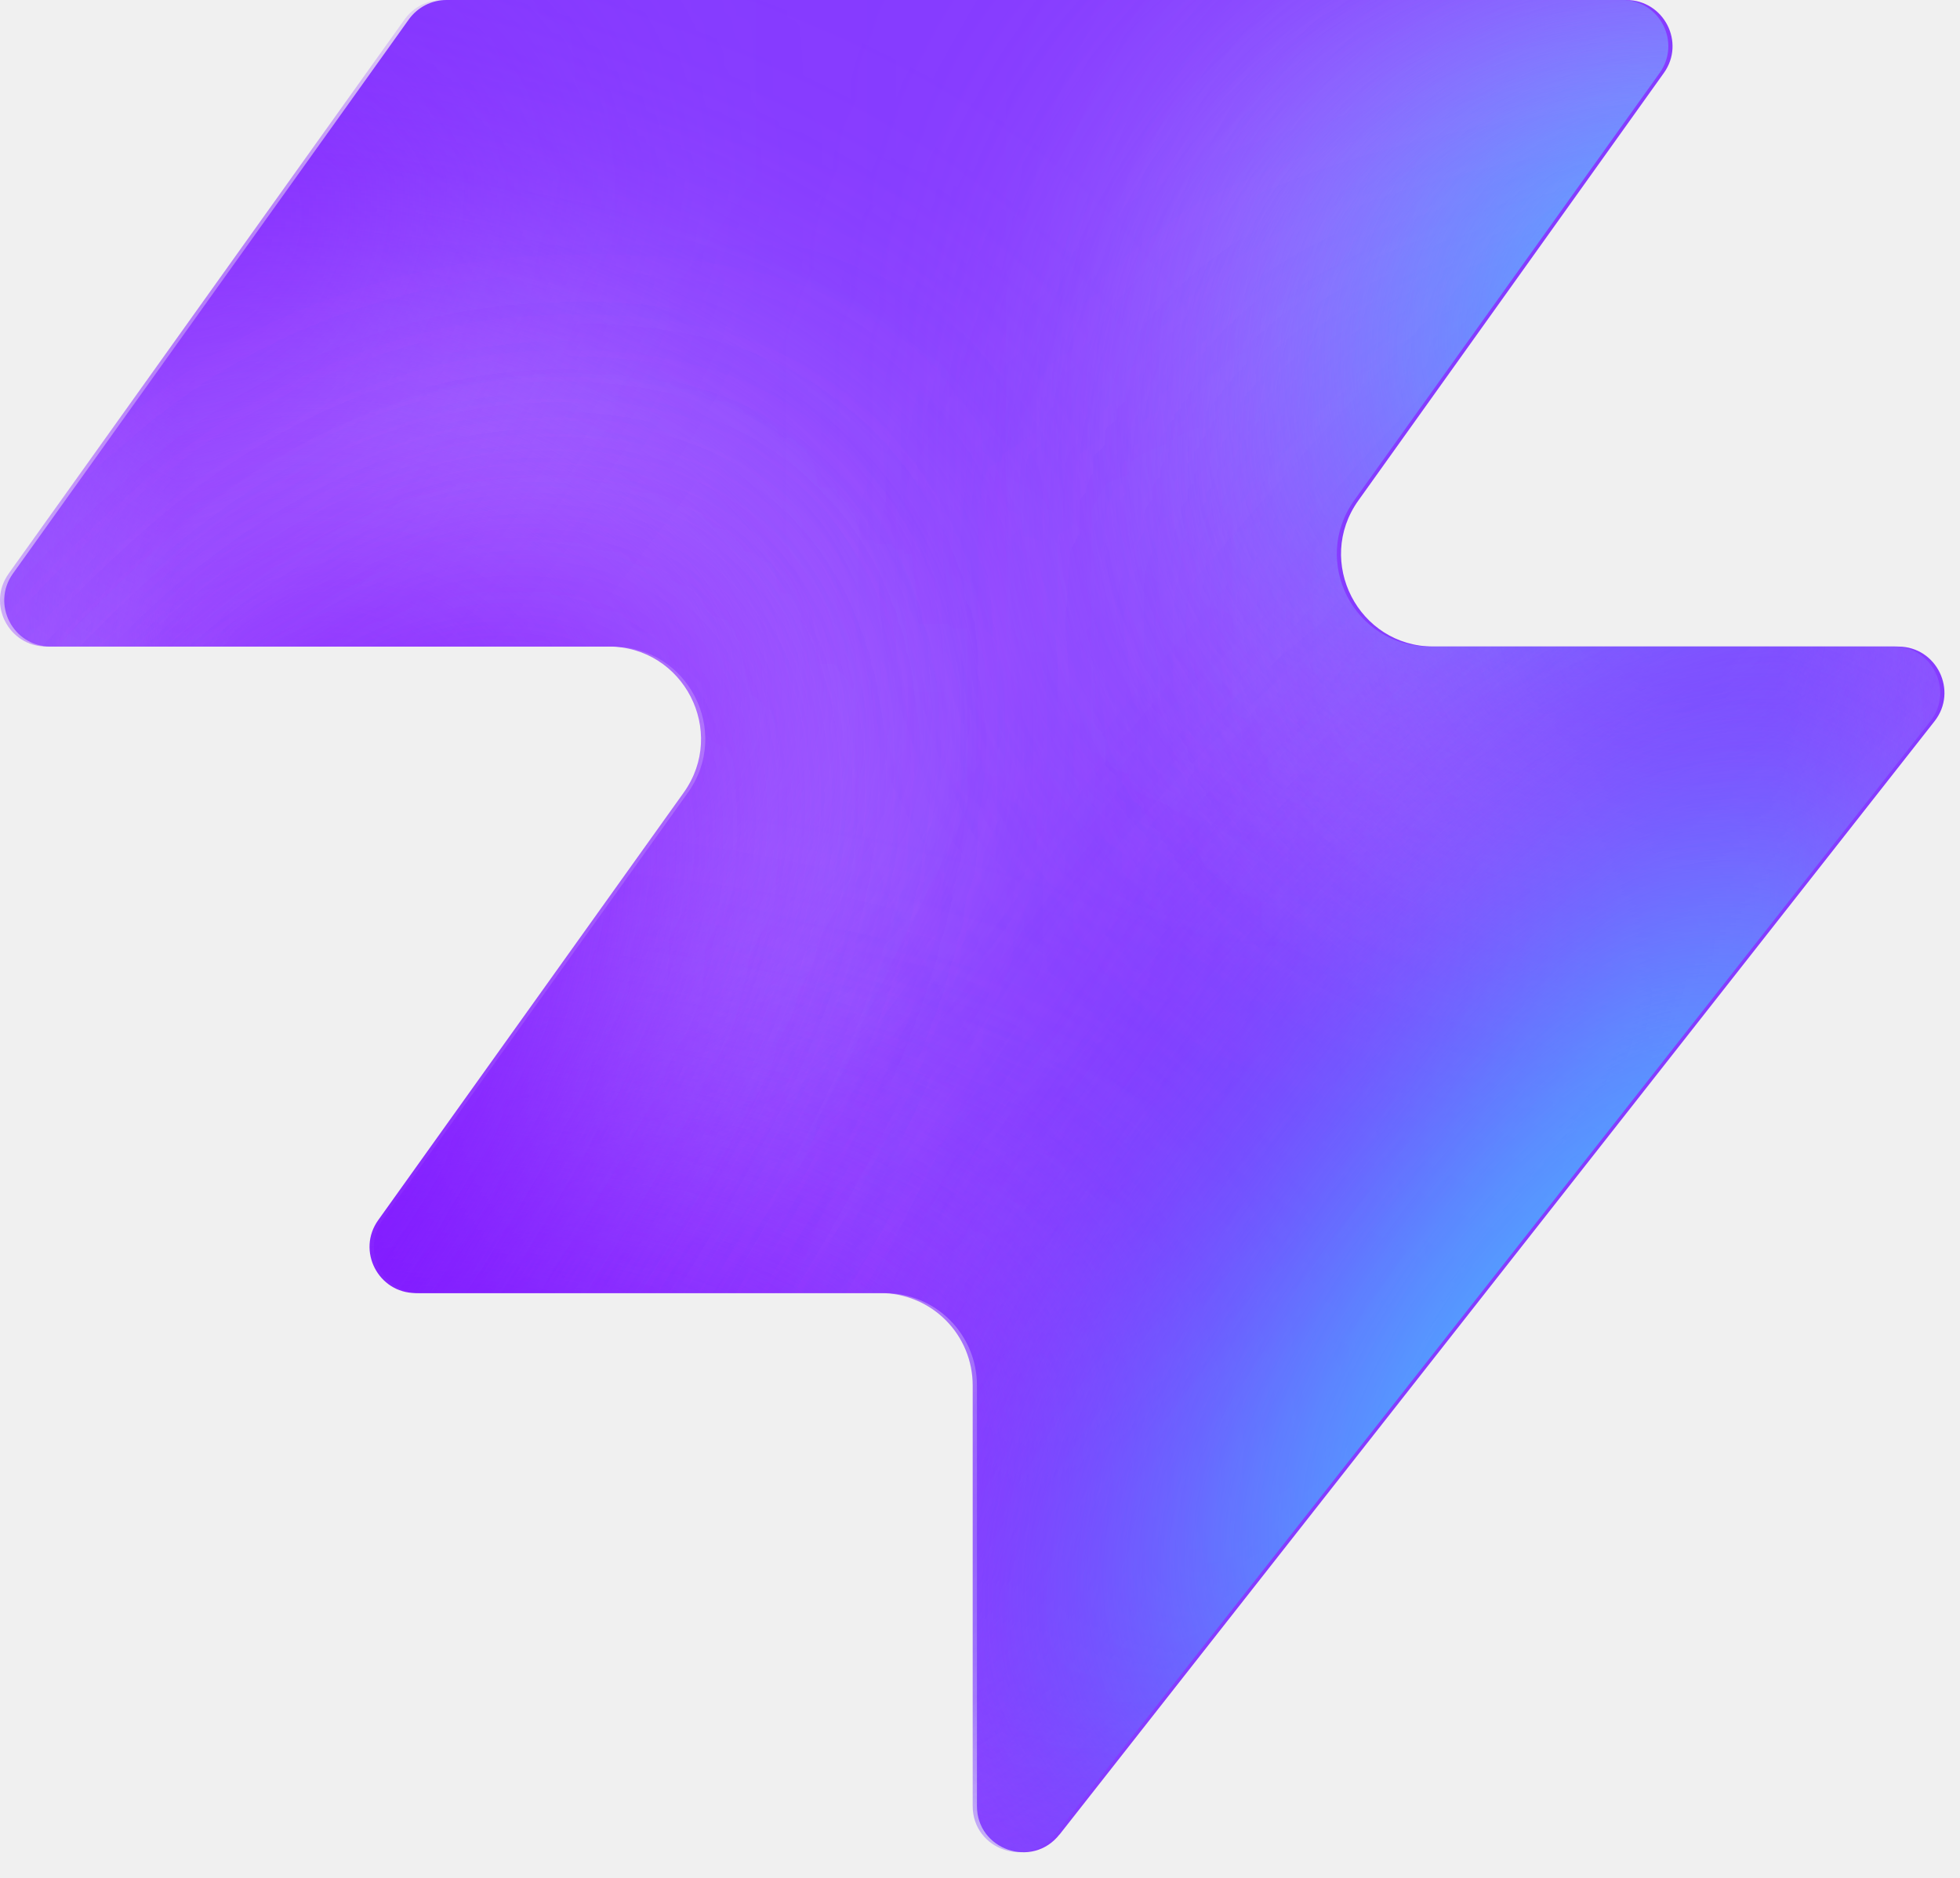
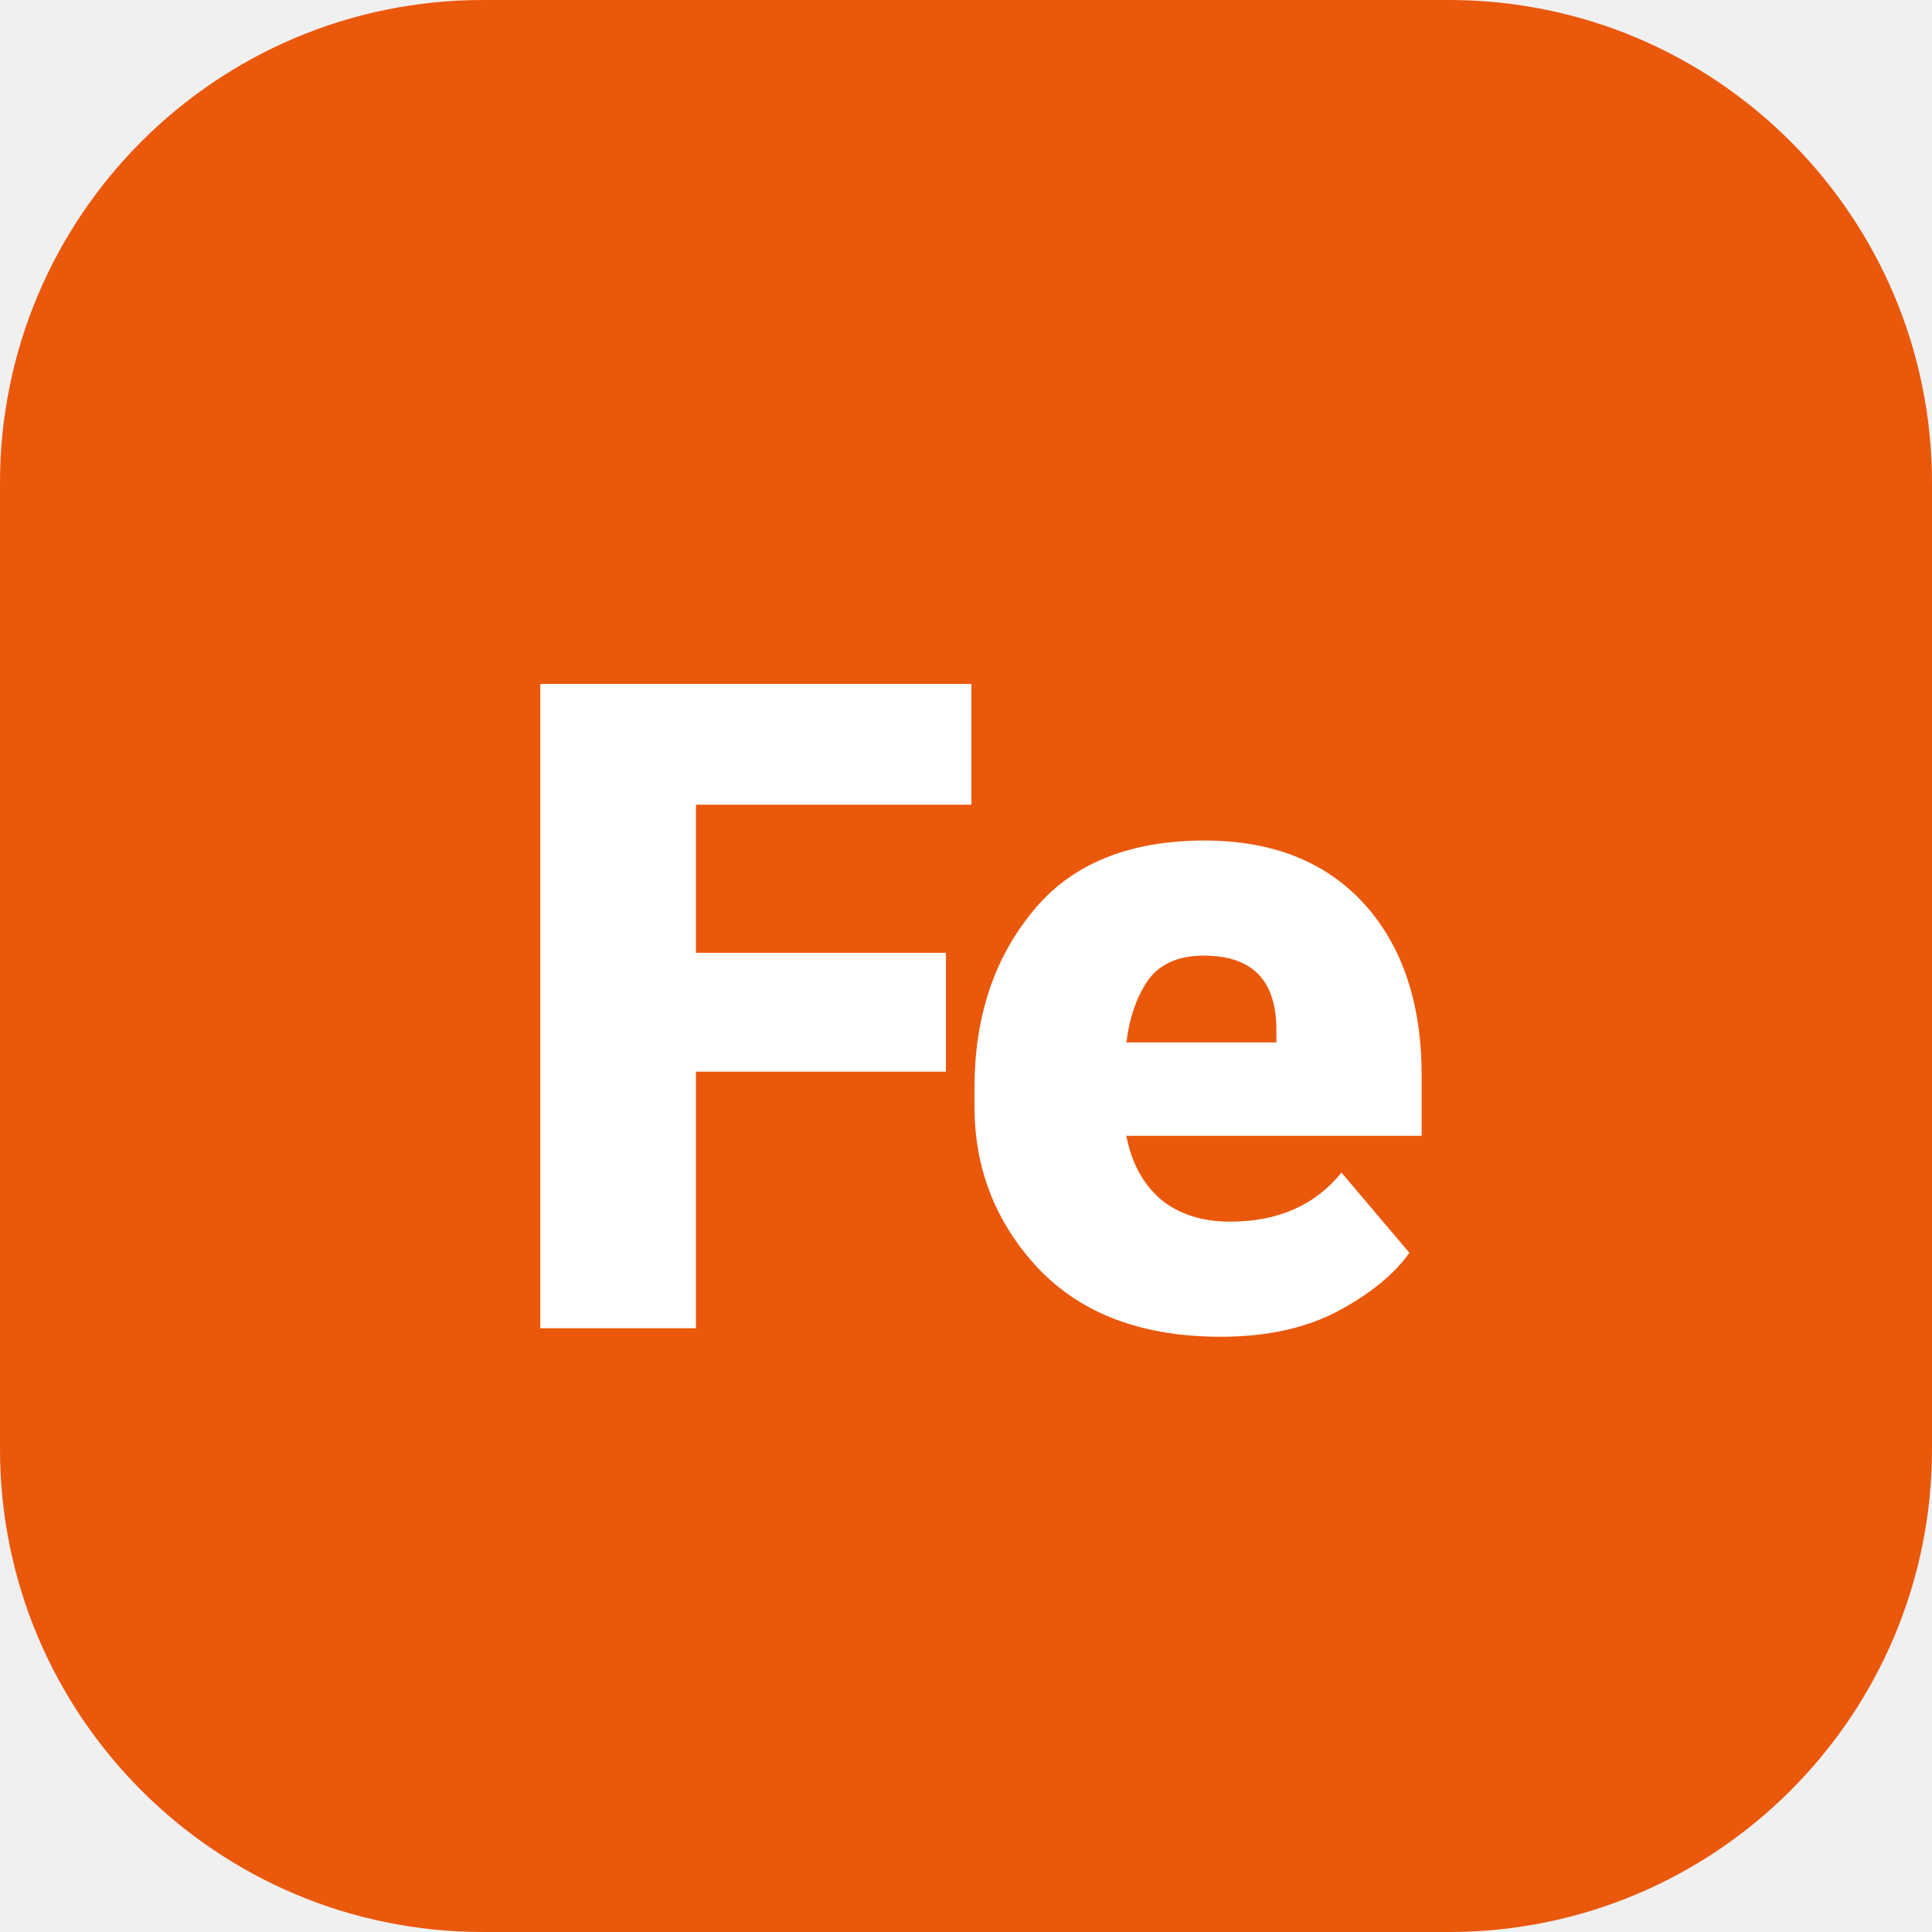
- <svg xmlns="http://www.w3.org/2000/svg" width="48" height="46" fill="none" viewBox="0 0 48 46">
-   <path fill="#863bff" d="M25.946 44.938c-.664.845-2.021.375-2.021-.698V33.937a2.26 2.26 0 0 0-2.262-2.262H10.287c-.92 0-1.456-1.04-.92-1.788l7.48-10.471c1.07-1.497 0-3.578-1.842-3.578H1.237c-.92 0-1.456-1.04-.92-1.788L10.013.474c.214-.297.556-.474.92-.474h28.894c.92 0 1.456 1.04.92 1.788l-7.48 10.471c-1.07 1.498 0 3.579 1.842 3.579h11.377c.943 0 1.473 1.088.89 1.83L25.947 44.94z" style="fill:#863bff;fill:color(display-p3 .525 .23 1);fill-opacity:1" />
-   <mask id="a" width="48" height="46" x="0" y="0" maskUnits="userSpaceOnUse" style="mask-type:alpha">
-     <path fill="#000" d="M25.842 44.938c-.664.844-2.021.375-2.021-.698V33.937a2.26 2.26 0 0 0-2.262-2.262H10.183c-.92 0-1.456-1.04-.92-1.788l7.48-10.471c1.07-1.498 0-3.579-1.842-3.579H1.133c-.92 0-1.456-1.04-.92-1.787L9.91.473c.214-.297.556-.474.92-.474h28.894c.92 0 1.456 1.04.92 1.788l-7.48 10.471c-1.07 1.498 0 3.578 1.842 3.578h11.377c.943 0 1.473 1.088.89 1.832L25.843 44.94z" style="fill:#000;fill-opacity:1" />
-   </mask>
-   <g mask="url(#a)">
-     <g filter="url(#b)">
-       <ellipse cx="5.508" cy="14.704" fill="#ede6ff" rx="5.508" ry="14.704" style="fill:#ede6ff;fill:color(display-p3 .927 .903 1);fill-opacity:1" transform="matrix(.00324 1 1 -.00324 -4.47 31.516)" />
-     </g>
-     <g filter="url(#c)">
-       <ellipse cx="10.399" cy="29.851" fill="#ede6ff" rx="10.399" ry="29.851" style="fill:#ede6ff;fill:color(display-p3 .927 .903 1);fill-opacity:1" transform="matrix(.00324 1 1 -.00324 -39.328 7.883)" />
-     </g>
-     <g filter="url(#d)">
-       <ellipse cx="5.508" cy="30.487" fill="#7e14ff" rx="5.508" ry="30.487" style="fill:#7e14ff;fill:color(display-p3 .492 .077 1);fill-opacity:1" transform="rotate(89.814 -25.913 -14.639)scale(1 -1)" />
-     </g>
-     <g filter="url(#e)">
-       <ellipse cx="5.508" cy="30.599" fill="#7e14ff" rx="5.508" ry="30.599" style="fill:#7e14ff;fill:color(display-p3 .492 .077 1);fill-opacity:1" transform="rotate(89.814 -32.644 -3.334)scale(1 -1)" />
-     </g>
-     <g filter="url(#f)">
-       <ellipse cx="5.508" cy="30.599" fill="#7e14ff" rx="5.508" ry="30.599" style="fill:#7e14ff;fill:color(display-p3 .492 .077 1);fill-opacity:1" transform="matrix(.00324 1 1 -.00324 -34.34 30.47)" />
-     </g>
-     <g filter="url(#g)">
-       <ellipse cx="14.072" cy="22.078" fill="#ede6ff" rx="14.072" ry="22.078" style="fill:#ede6ff;fill:color(display-p3 .927 .903 1);fill-opacity:1" transform="rotate(93.35 24.506 48.493)scale(-1 1)" />
-     </g>
-     <g filter="url(#h)">
-       <ellipse cx="3.47" cy="21.501" fill="#7e14ff" rx="3.47" ry="21.501" style="fill:#7e14ff;fill:color(display-p3 .492 .077 1);fill-opacity:1" transform="rotate(89.009 28.708 47.59)scale(-1 1)" />
-     </g>
-     <g filter="url(#i)">
-       <ellipse cx="3.47" cy="21.501" fill="#7e14ff" rx="3.47" ry="21.501" style="fill:#7e14ff;fill:color(display-p3 .492 .077 1);fill-opacity:1" transform="rotate(89.009 28.708 47.59)scale(-1 1)" />
-     </g>
-     <g filter="url(#j)">
-       <ellipse cx=".387" cy="8.972" fill="#7e14ff" rx="4.407" ry="29.108" style="fill:#7e14ff;fill:color(display-p3 .492 .077 1);fill-opacity:1" transform="rotate(39.51 .387 8.972)" />
-     </g>
-     <g filter="url(#k)">
-       <ellipse cx="47.523" cy="-6.092" fill="#7e14ff" rx="4.407" ry="29.108" style="fill:#7e14ff;fill:color(display-p3 .492 .077 1);fill-opacity:1" transform="rotate(37.892 47.523 -6.092)" />
-     </g>
-     <g filter="url(#l)">
-       <ellipse cx="41.412" cy="6.333" fill="#47bfff" rx="5.971" ry="9.665" style="fill:#47bfff;fill:color(display-p3 .28 .748 1);fill-opacity:1" transform="rotate(37.892 41.412 6.333)" />
-     </g>
-     <g filter="url(#m)">
-       <ellipse cx="-1.879" cy="38.332" fill="#7e14ff" rx="4.407" ry="29.108" style="fill:#7e14ff;fill:color(display-p3 .492 .077 1);fill-opacity:1" transform="rotate(37.892 -1.88 38.332)" />
-     </g>
-     <g filter="url(#n)">
-       <ellipse cx="-1.879" cy="38.332" fill="#7e14ff" rx="4.407" ry="29.108" style="fill:#7e14ff;fill:color(display-p3 .492 .077 1);fill-opacity:1" transform="rotate(37.892 -1.88 38.332)" />
-     </g>
-     <g filter="url(#o)">
-       <ellipse cx="35.651" cy="29.907" fill="#7e14ff" rx="4.407" ry="29.108" style="fill:#7e14ff;fill:color(display-p3 .492 .077 1);fill-opacity:1" transform="rotate(37.892 35.651 29.907)" />
-     </g>
-     <g filter="url(#p)">
-       <ellipse cx="38.418" cy="32.4" fill="#47bfff" rx="5.971" ry="15.297" style="fill:#47bfff;fill:color(display-p3 .28 .748 1);fill-opacity:1" transform="rotate(37.892 38.418 32.4)" />
-     </g>
-   </g>
-   <defs>
-     <filter id="b" width="60.045" height="41.654" x="-19.77" y="16.149" color-interpolation-filters="sRGB" filterUnits="userSpaceOnUse">
-       <feFlood flood-opacity="0" result="BackgroundImageFix" />
-       <feBlend in="SourceGraphic" in2="BackgroundImageFix" result="shape" />
-       <feGaussianBlur result="effect1_foregroundBlur_2002_17158" stdDeviation="7.659" />
-     </filter>
-     <filter id="c" width="90.34" height="51.437" x="-54.613" y="-7.533" color-interpolation-filters="sRGB" filterUnits="userSpaceOnUse">
-       <feFlood flood-opacity="0" result="BackgroundImageFix" />
-       <feBlend in="SourceGraphic" in2="BackgroundImageFix" result="shape" />
-       <feGaussianBlur result="effect1_foregroundBlur_2002_17158" stdDeviation="7.659" />
-     </filter>
-     <filter id="d" width="79.355" height="29.4" x="-49.64" y="2.03" color-interpolation-filters="sRGB" filterUnits="userSpaceOnUse">
-       <feFlood flood-opacity="0" result="BackgroundImageFix" />
-       <feBlend in="SourceGraphic" in2="BackgroundImageFix" result="shape" />
-       <feGaussianBlur result="effect1_foregroundBlur_2002_17158" stdDeviation="4.596" />
-     </filter>
-     <filter id="e" width="79.579" height="29.4" x="-45.045" y="20.029" color-interpolation-filters="sRGB" filterUnits="userSpaceOnUse">
-       <feFlood flood-opacity="0" result="BackgroundImageFix" />
-       <feBlend in="SourceGraphic" in2="BackgroundImageFix" result="shape" />
-       <feGaussianBlur result="effect1_foregroundBlur_2002_17158" stdDeviation="4.596" />
-     </filter>
-     <filter id="f" width="79.579" height="29.4" x="-43.513" y="21.178" color-interpolation-filters="sRGB" filterUnits="userSpaceOnUse">
-       <feFlood flood-opacity="0" result="BackgroundImageFix" />
-       <feBlend in="SourceGraphic" in2="BackgroundImageFix" result="shape" />
-       <feGaussianBlur result="effect1_foregroundBlur_2002_17158" stdDeviation="4.596" />
-     </filter>
-     <filter id="g" width="74.749" height="58.852" x="15.756" y="-17.901" color-interpolation-filters="sRGB" filterUnits="userSpaceOnUse">
-       <feFlood flood-opacity="0" result="BackgroundImageFix" />
-       <feBlend in="SourceGraphic" in2="BackgroundImageFix" result="shape" />
-       <feGaussianBlur result="effect1_foregroundBlur_2002_17158" stdDeviation="7.659" />
-     </filter>
-     <filter id="h" width="61.377" height="25.362" x="23.548" y="2.284" color-interpolation-filters="sRGB" filterUnits="userSpaceOnUse">
-       <feFlood flood-opacity="0" result="BackgroundImageFix" />
-       <feBlend in="SourceGraphic" in2="BackgroundImageFix" result="shape" />
-       <feGaussianBlur result="effect1_foregroundBlur_2002_17158" stdDeviation="4.596" />
-     </filter>
-     <filter id="i" width="61.377" height="25.362" x="23.548" y="2.284" color-interpolation-filters="sRGB" filterUnits="userSpaceOnUse">
-       <feFlood flood-opacity="0" result="BackgroundImageFix" />
-       <feBlend in="SourceGraphic" in2="BackgroundImageFix" result="shape" />
-       <feGaussianBlur result="effect1_foregroundBlur_2002_17158" stdDeviation="4.596" />
-     </filter>
-     <filter id="j" width="56.045" height="63.649" x="-27.636" y="-22.853" color-interpolation-filters="sRGB" filterUnits="userSpaceOnUse">
-       <feFlood flood-opacity="0" result="BackgroundImageFix" />
-       <feBlend in="SourceGraphic" in2="BackgroundImageFix" result="shape" />
-       <feGaussianBlur result="effect1_foregroundBlur_2002_17158" stdDeviation="4.596" />
-     </filter>
-     <filter id="k" width="54.814" height="64.646" x="20.116" y="-38.415" color-interpolation-filters="sRGB" filterUnits="userSpaceOnUse">
-       <feFlood flood-opacity="0" result="BackgroundImageFix" />
-       <feBlend in="SourceGraphic" in2="BackgroundImageFix" result="shape" />
-       <feGaussianBlur result="effect1_foregroundBlur_2002_17158" stdDeviation="4.596" />
-     </filter>
-     <filter id="l" width="33.541" height="35.313" x="24.641" y="-11.323" color-interpolation-filters="sRGB" filterUnits="userSpaceOnUse">
-       <feFlood flood-opacity="0" result="BackgroundImageFix" />
-       <feBlend in="SourceGraphic" in2="BackgroundImageFix" result="shape" />
-       <feGaussianBlur result="effect1_foregroundBlur_2002_17158" stdDeviation="4.596" />
-     </filter>
-     <filter id="m" width="54.814" height="64.646" x="-29.286" y="6.009" color-interpolation-filters="sRGB" filterUnits="userSpaceOnUse">
-       <feFlood flood-opacity="0" result="BackgroundImageFix" />
-       <feBlend in="SourceGraphic" in2="BackgroundImageFix" result="shape" />
-       <feGaussianBlur result="effect1_foregroundBlur_2002_17158" stdDeviation="4.596" />
-     </filter>
-     <filter id="n" width="54.814" height="64.646" x="-29.286" y="6.009" color-interpolation-filters="sRGB" filterUnits="userSpaceOnUse">
-       <feFlood flood-opacity="0" result="BackgroundImageFix" />
-       <feBlend in="SourceGraphic" in2="BackgroundImageFix" result="shape" />
-       <feGaussianBlur result="effect1_foregroundBlur_2002_17158" stdDeviation="4.596" />
-     </filter>
-     <filter id="o" width="54.814" height="64.646" x="8.244" y="-2.416" color-interpolation-filters="sRGB" filterUnits="userSpaceOnUse">
-       <feFlood flood-opacity="0" result="BackgroundImageFix" />
-       <feBlend in="SourceGraphic" in2="BackgroundImageFix" result="shape" />
-       <feGaussianBlur result="effect1_foregroundBlur_2002_17158" stdDeviation="4.596" />
-     </filter>
-     <filter id="p" width="39.409" height="43.623" x="18.713" y="10.588" color-interpolation-filters="sRGB" filterUnits="userSpaceOnUse">
-       <feFlood flood-opacity="0" result="BackgroundImageFix" />
-       <feBlend in="SourceGraphic" in2="BackgroundImageFix" result="shape" />
-       <feGaussianBlur result="effect1_foregroundBlur_2002_17158" stdDeviation="4.596" />
-     </filter>
-   </defs>
+ <svg xmlns="http://www.w3.org/2000/svg" viewBox="0 0 32 32" fill="none">
+   <rect width="32" height="32" rx="8" fill="#ea580c" />
+   <text x="16" y="22" font-family="-apple-system, BlinkMacSystemFont, 'Segoe UI', Roboto, Helvetica, Arial, sans-serif" font-size="15" font-weight="900" fill="#ffffff" text-anchor="middle" letter-spacing="-0.5">Fe</text>
</svg>
